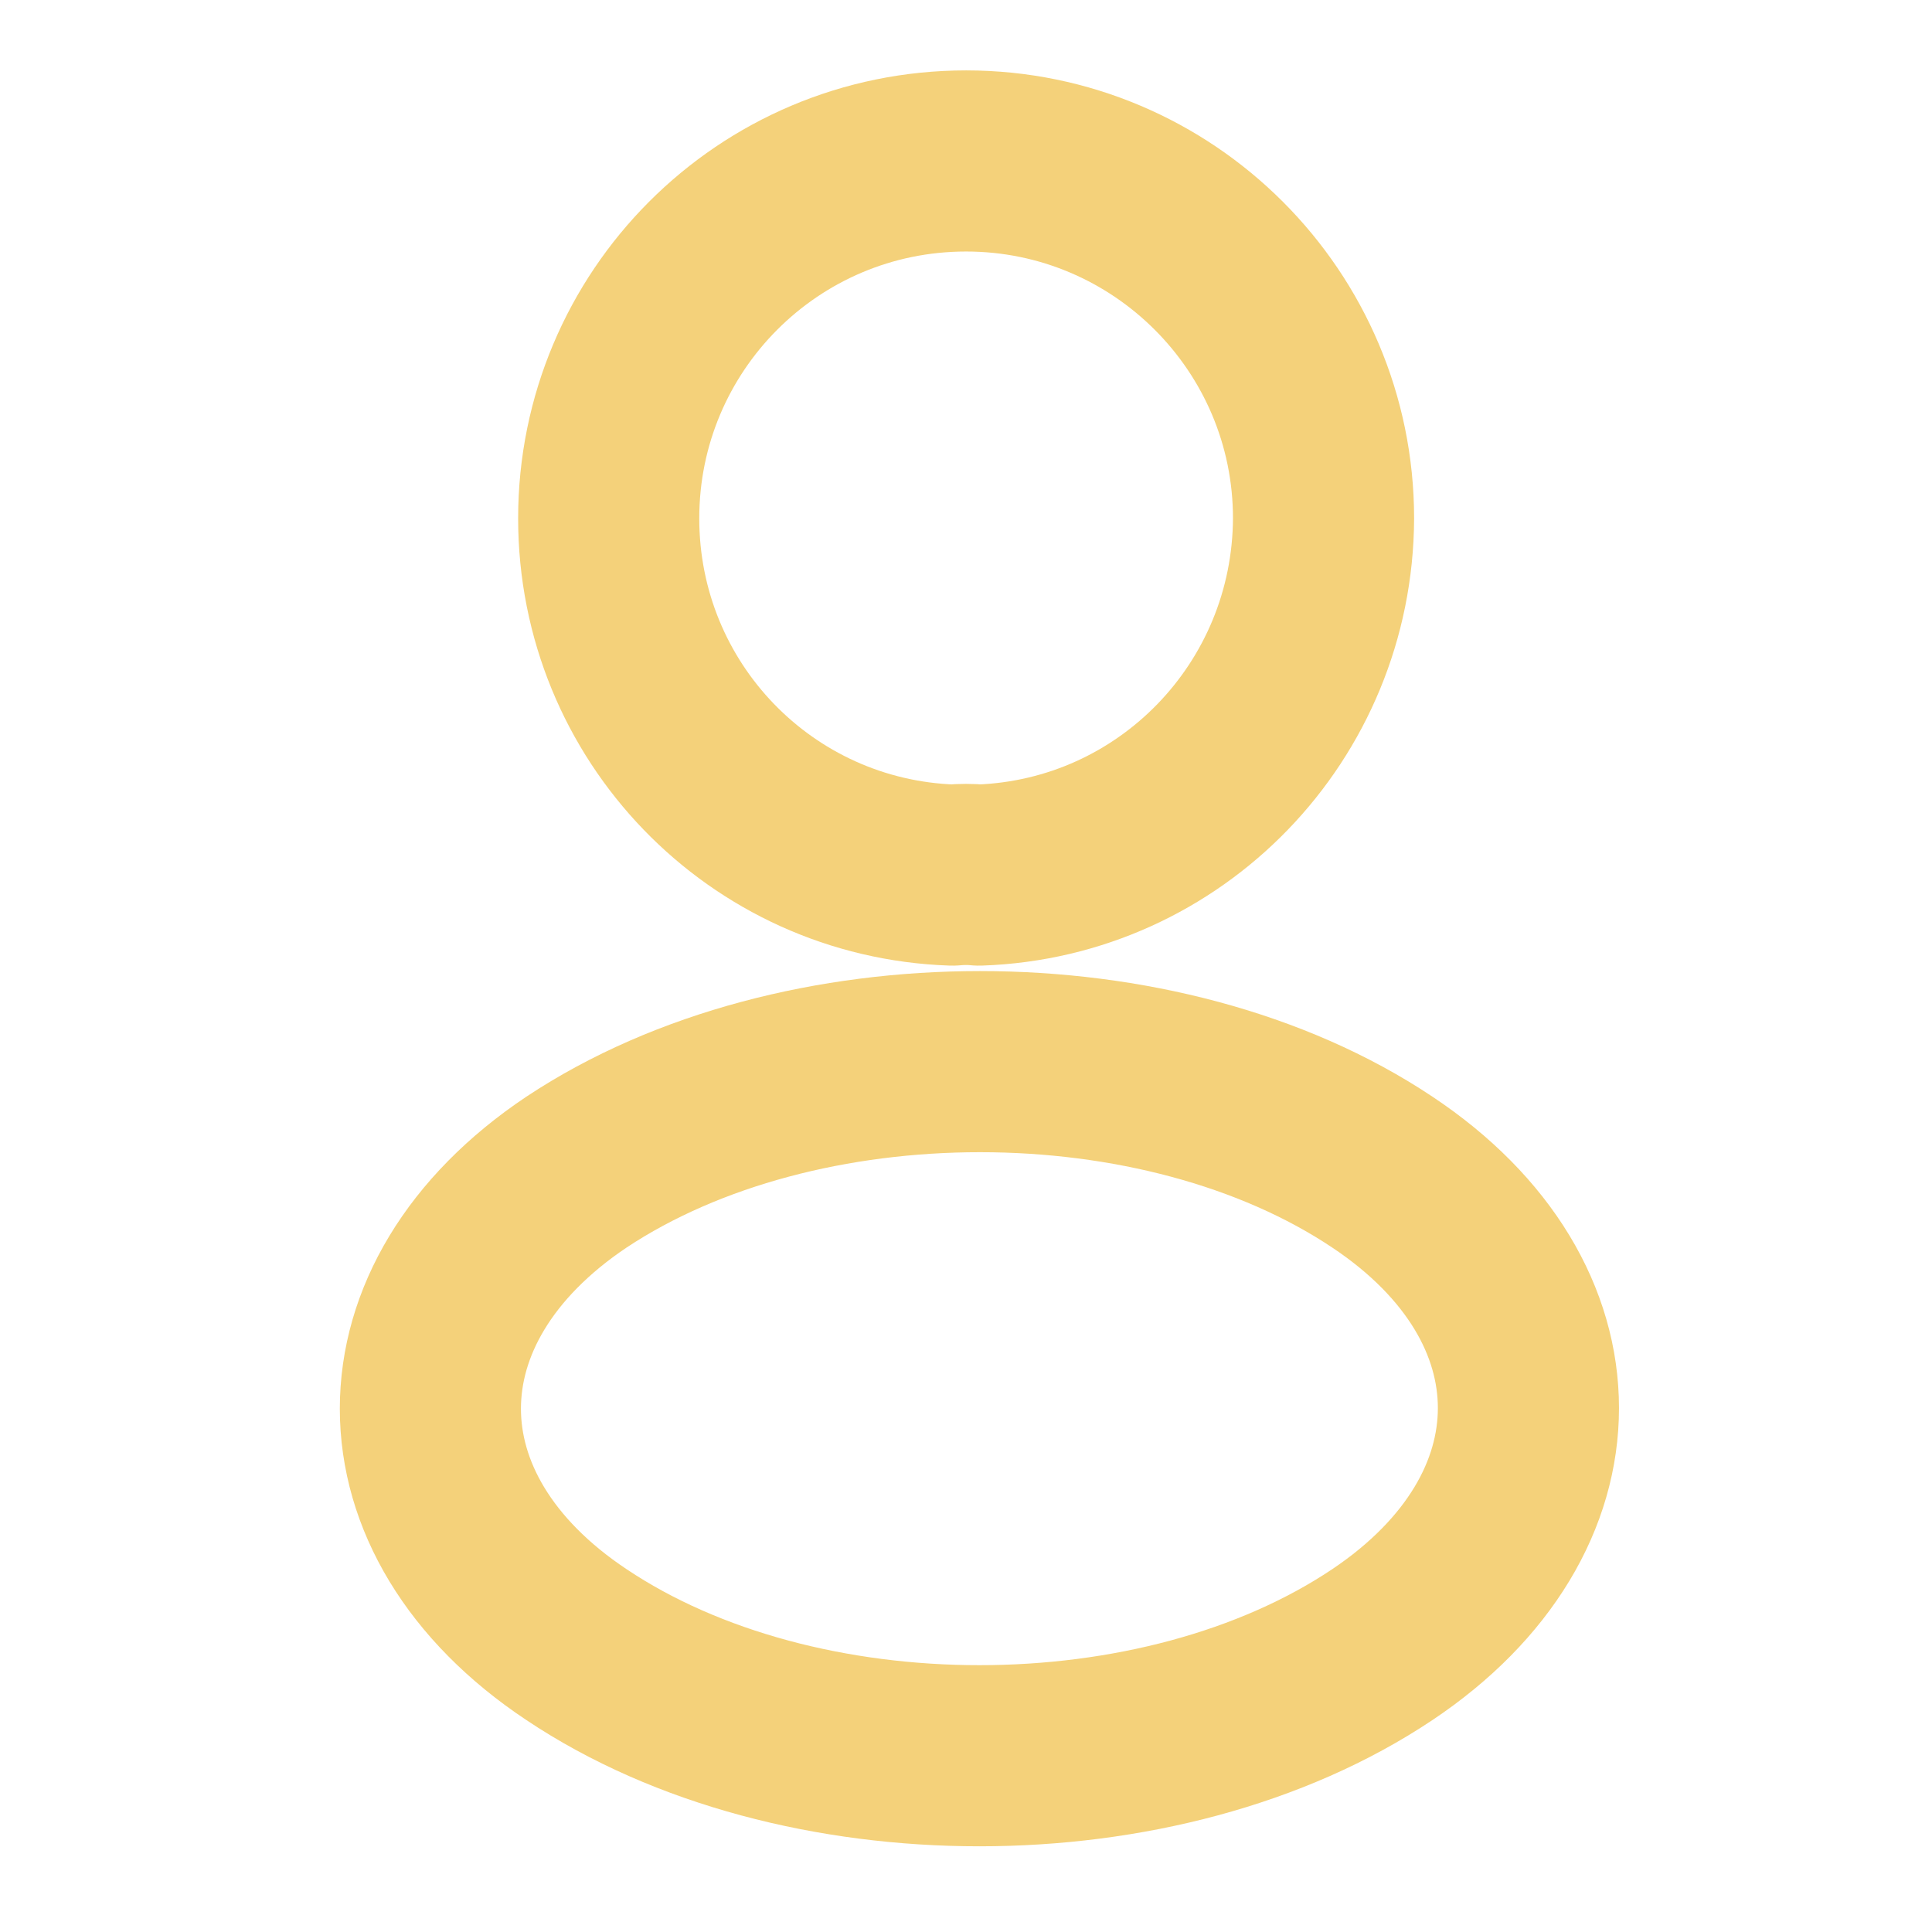
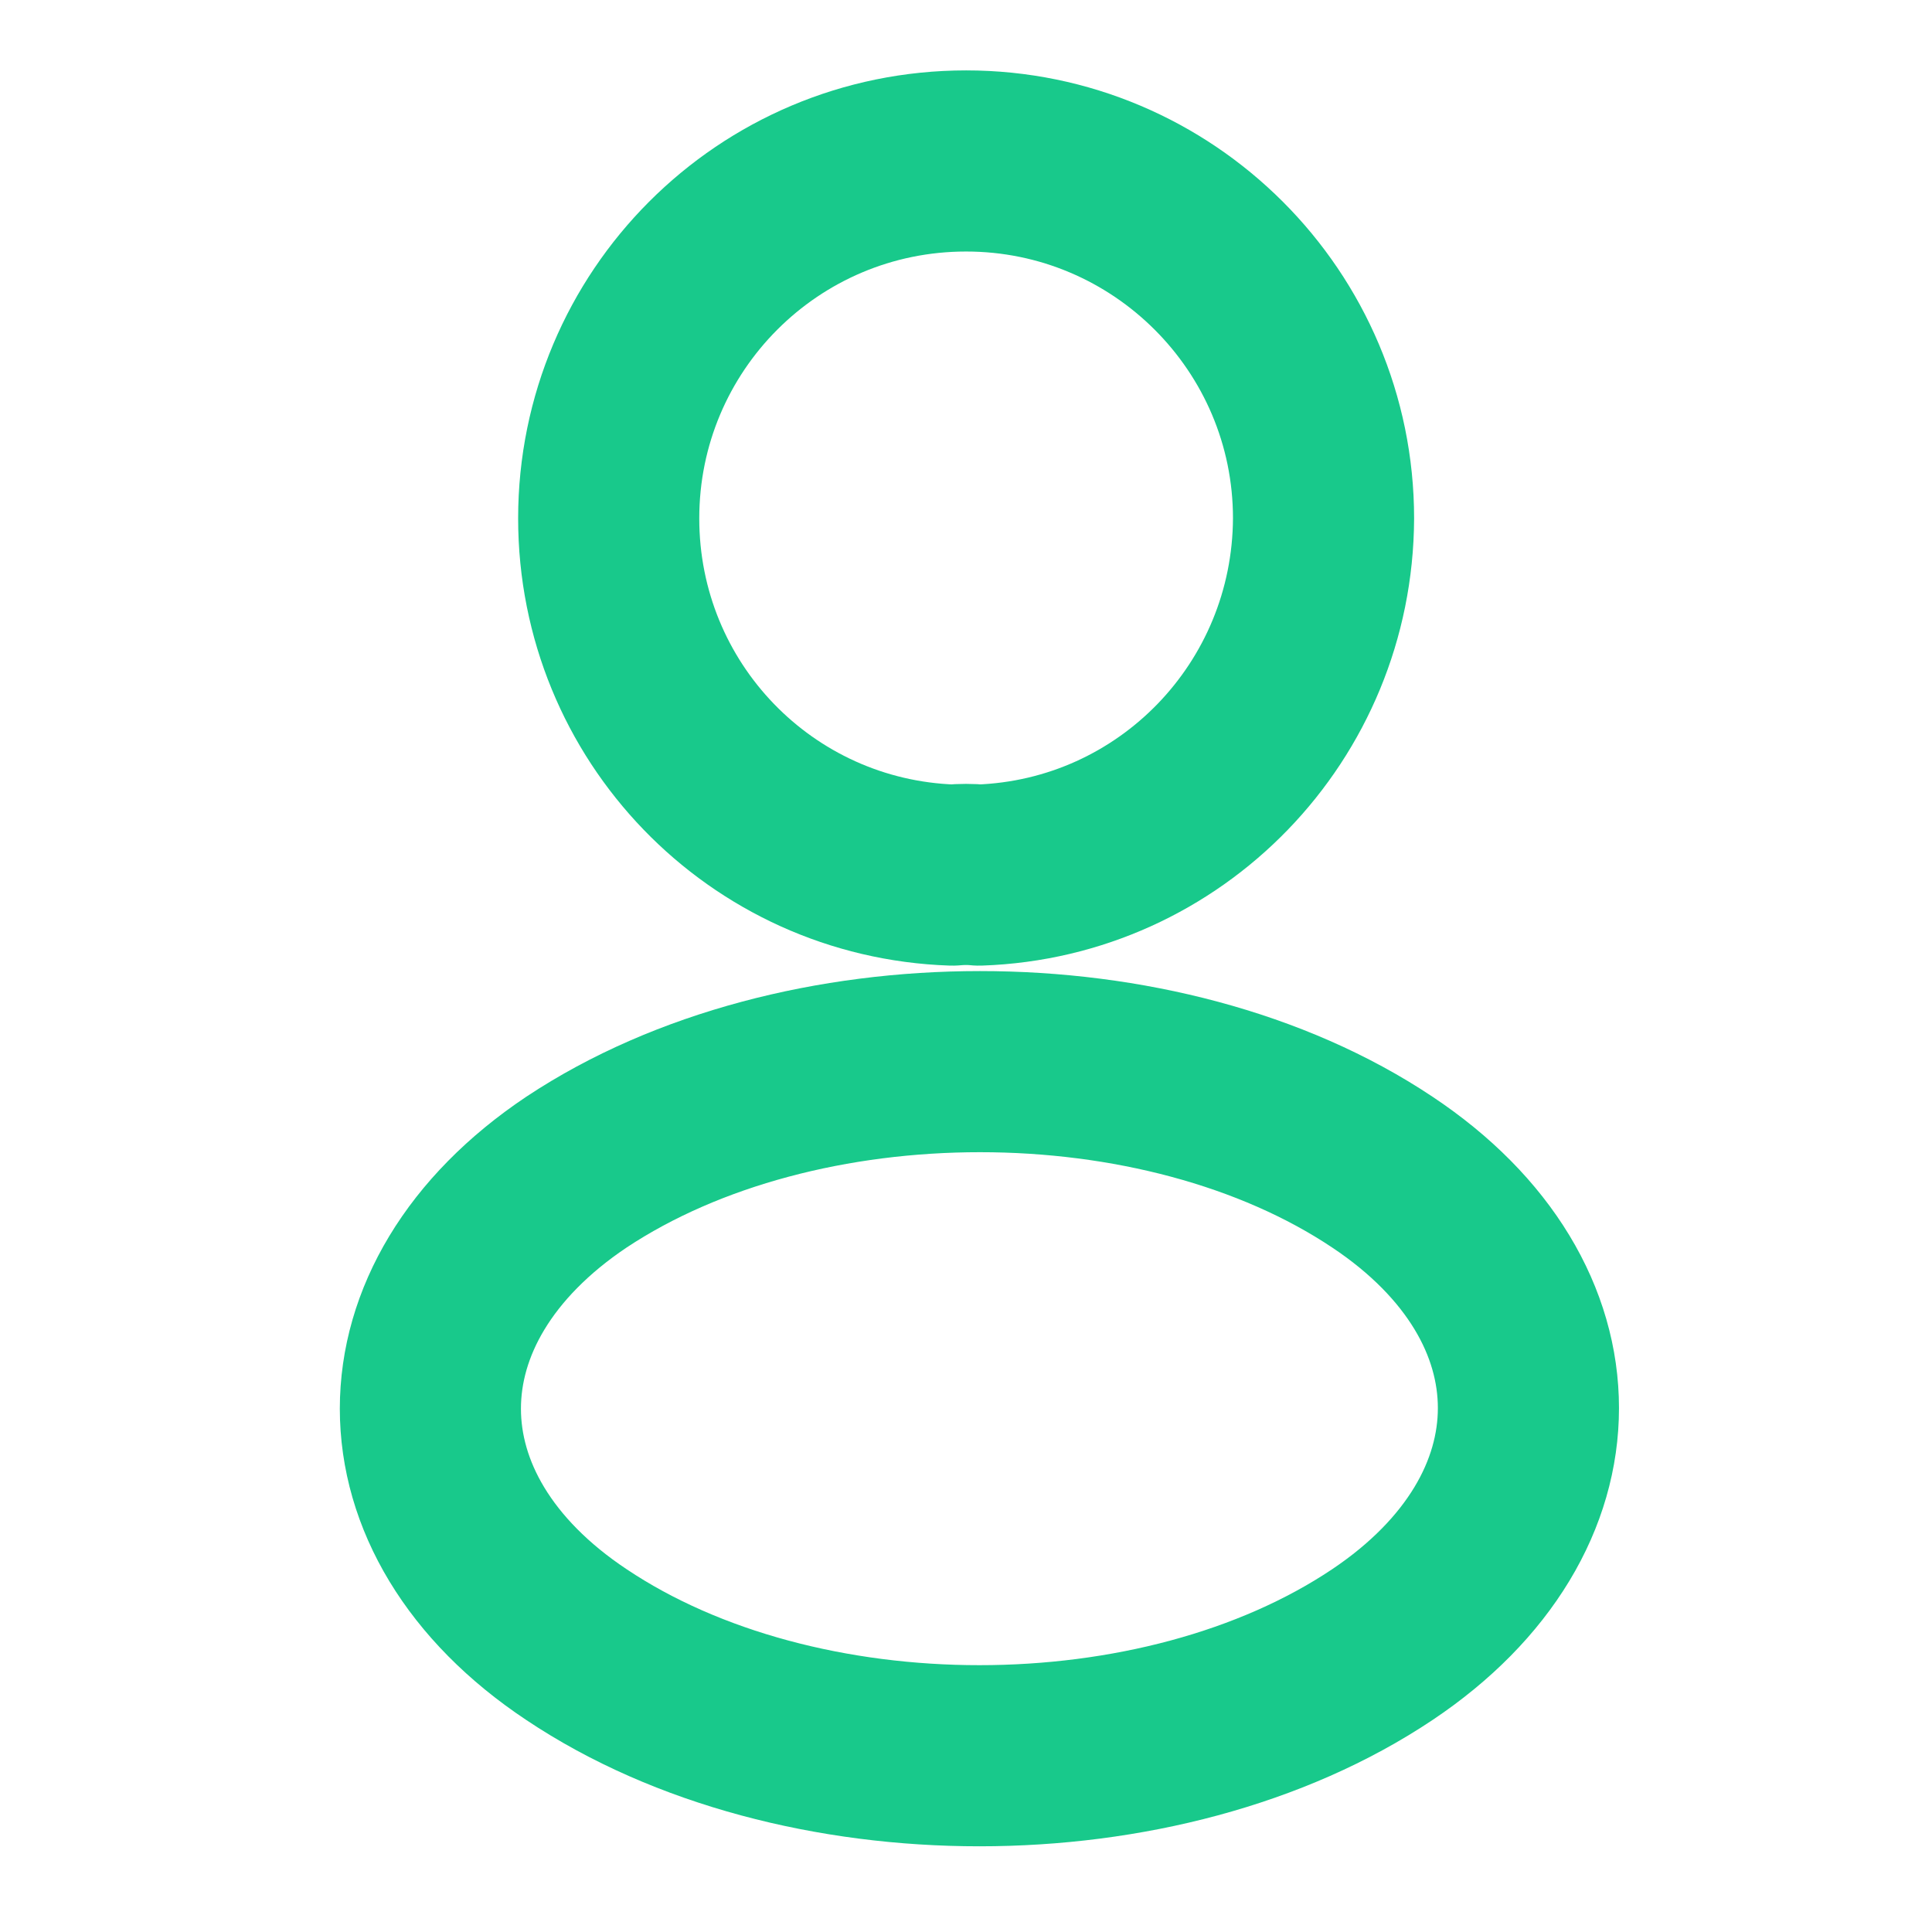
<svg xmlns="http://www.w3.org/2000/svg" width="20" height="20" viewBox="0 0 16 16" fill="none">
-   <path d="M8.108 7.247C8.041 7.24 7.961 7.24 7.888 7.247C6.301 7.193 5.041 5.893 5.041 4.293C5.041 2.66 6.361 1.333 8.001 1.333C9.634 1.333 10.961 2.66 10.961 4.293C10.954 5.893 9.694 7.193 8.108 7.247Z" stroke="#F4D17A" stroke-width="1.5" stroke-linecap="round" stroke-linejoin="round" />
-   <path d="M4.774 9.707C3.161 10.787 3.161 12.547 4.774 13.62C6.608 14.847 9.614 14.847 11.448 13.62C13.061 12.54 13.061 10.78 11.448 9.707C9.621 8.487 6.614 8.487 4.774 9.707Z" stroke="#F4D17A" stroke-width="1.5" stroke-linecap="round" stroke-linejoin="round" />
+   <path d="M8.108 7.247C8.041 7.24 7.961 7.24 7.888 7.247C6.301 7.193 5.041 5.893 5.041 4.293C5.041 2.66 6.361 1.333 8.001 1.333C9.634 1.333 10.961 2.66 10.961 4.293C10.954 5.893 9.694 7.193 8.108 7.247Z" stroke="#18C98B" stroke-width="1.5" stroke-linecap="round" stroke-linejoin="round" />
+   <path d="M4.774 9.707C3.161 10.787 3.161 12.547 4.774 13.62C6.608 14.847 9.614 14.847 11.448 13.62C13.061 12.54 13.061 10.78 11.448 9.707C9.621 8.487 6.614 8.487 4.774 9.707Z" stroke="#18C98B" stroke-width="1.5" stroke-linecap="round" stroke-linejoin="round" />
</svg>
